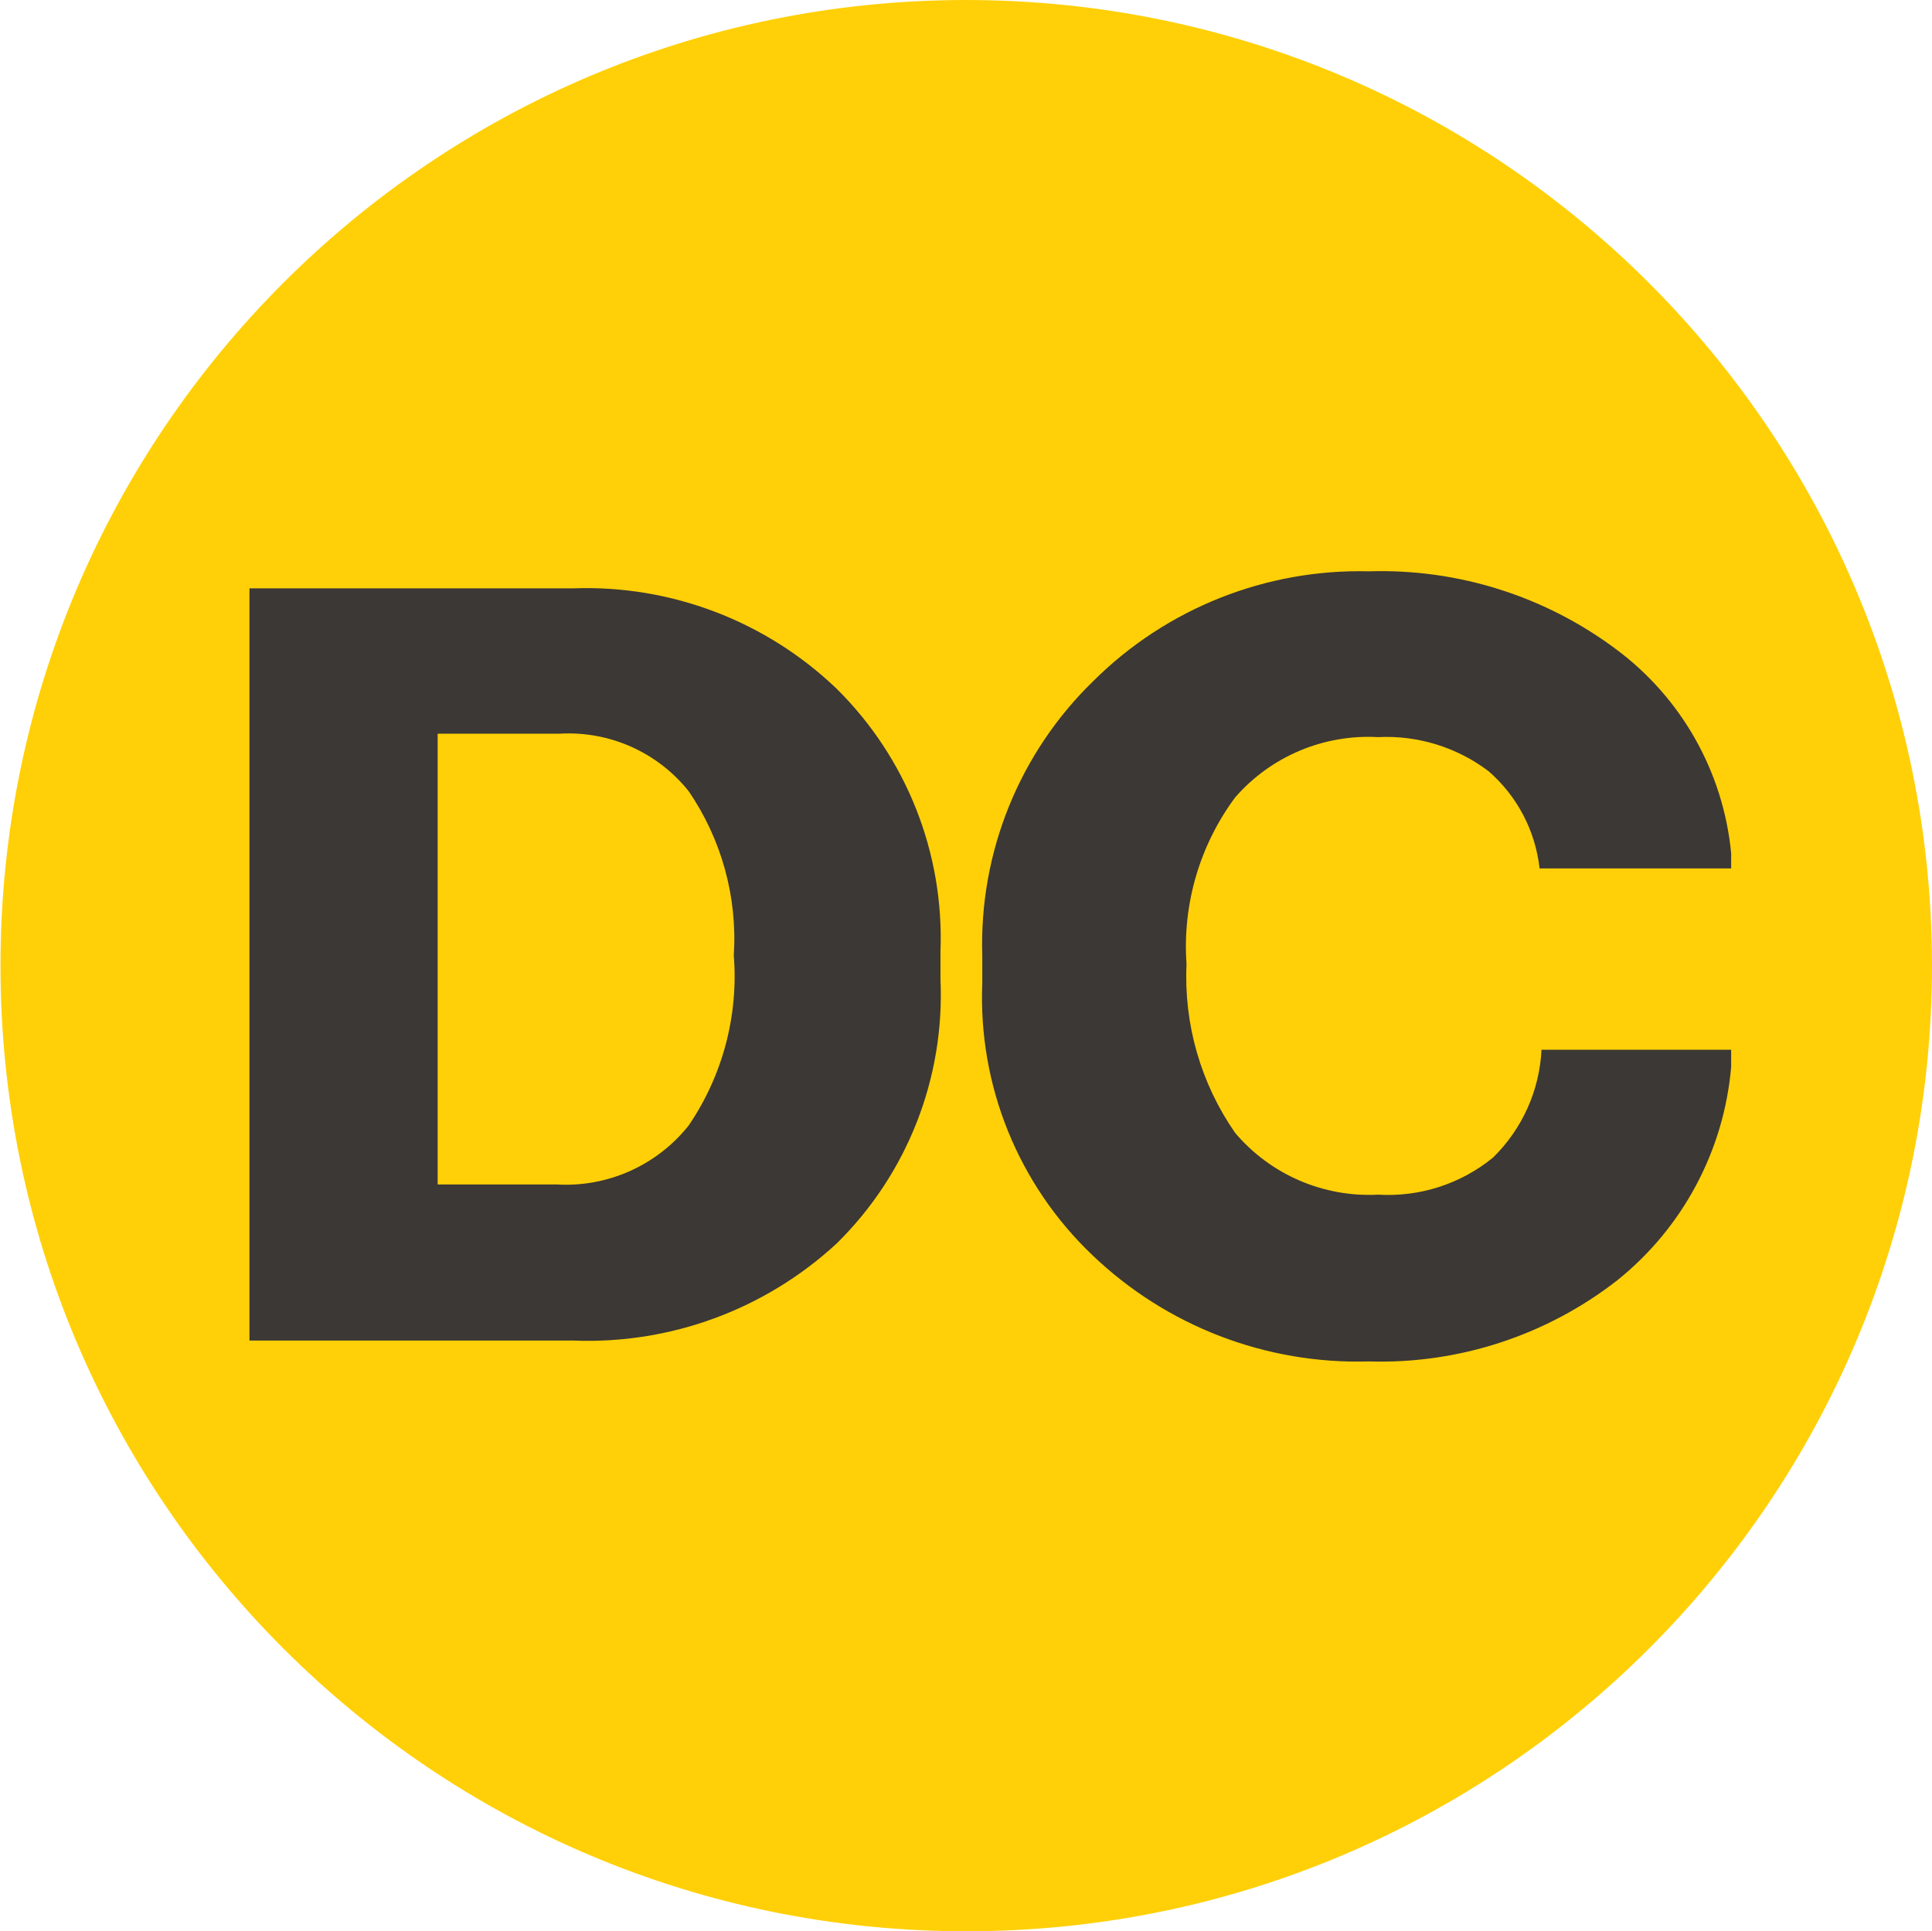
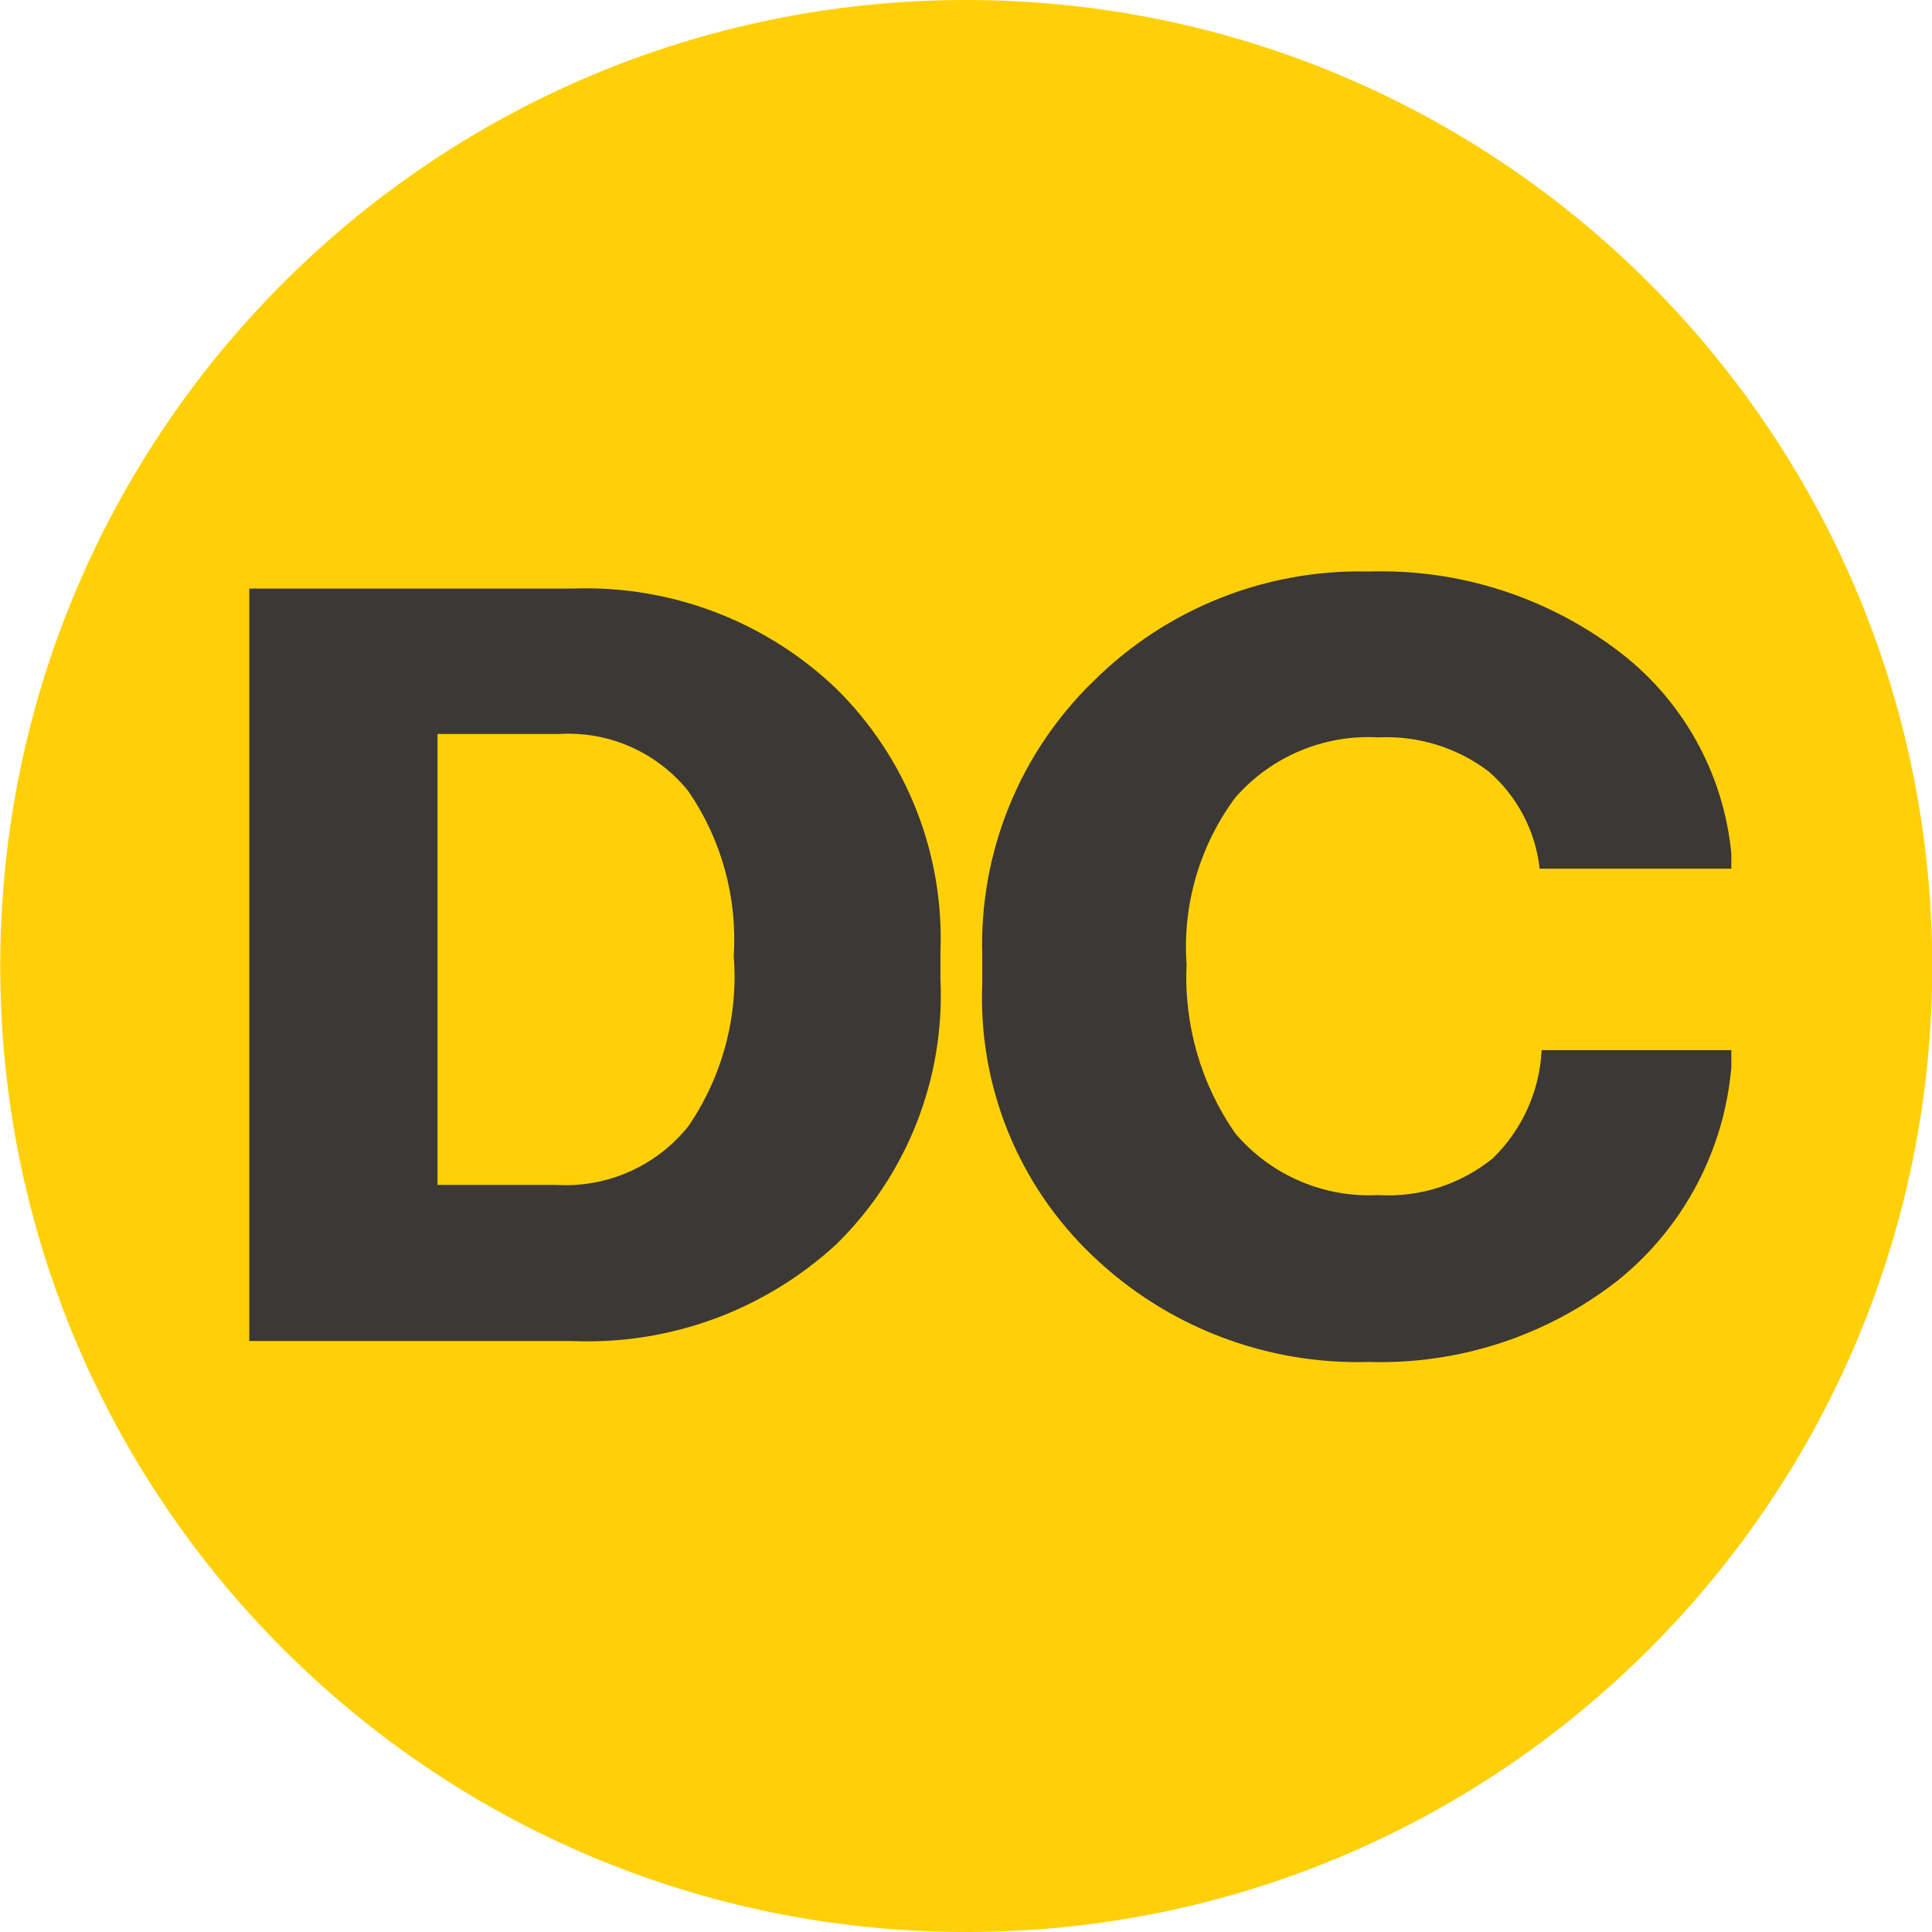
- <svg xmlns="http://www.w3.org/2000/svg" viewBox="0 0 39.73 39.71">
-   <defs>
-     <style>.cls-1{fill:#3c3835;}.cls-2{fill:#ffd007;}</style>
-   </defs>
-   <g id="Layer_2" data-name="Layer 2">
-     <g id="Layer_1-2" data-name="Layer 1">
-       <circle class="cls-1" cx="19.96" cy="19.63" r="18.12" />
-       <path class="cls-2" d="M11.5,15.09H9v9.27h2.44a3.23,3.23,0,0,0,2.72-1.21,5.45,5.45,0,0,0,.93-3.5,5.37,5.37,0,0,0-.93-3.38A3.16,3.16,0,0,0,11.5,15.09Z" />
-       <path class="cls-2" d="M19.86,0A19.86,19.86,0,1,0,39.73,19.85,19.87,19.87,0,0,0,19.86,0Zm-.52,20.14a7.17,7.17,0,0,1-2.13,5.43,7.54,7.54,0,0,1-5.44,2H5.13V12.1h6.66a7.44,7.44,0,0,1,5.41,2.06,7.21,7.21,0,0,1,2.14,5.41ZM25.4,23.3a3.61,3.61,0,0,0,2.94,1.27,3.41,3.41,0,0,0,2.36-.76,3.33,3.33,0,0,0,1-2.22H35.6v.35a6.32,6.32,0,0,1-2.34,4.39A7.91,7.91,0,0,1,28.15,28a7.88,7.88,0,0,1-5.69-2.19,7.31,7.31,0,0,1-2.26-5.59v-.57A7.54,7.54,0,0,1,22.49,14a7.76,7.76,0,0,1,5.66-2.25,8.07,8.07,0,0,1,5.08,1.6,5.93,5.93,0,0,1,2.37,4.2v.31H31.66a3.1,3.1,0,0,0-1.05-2,3.48,3.48,0,0,0-2.27-.7A3.63,3.63,0,0,0,25.4,16.4a5.15,5.15,0,0,0-1,3.43A5.62,5.62,0,0,0,25.4,23.3Z" />
+ <svg xmlns="http://www.w3.org/2000/svg" version="1.1" id="Layer_1" x="0px" y="0px" width="80px" height="80px" viewBox="0 0 80 80" style="enable-background:new 0 0 80 80;" xml:space="preserve">
+   <style type="text/css">
+ 	.st0{fill:#3C3835;}
+ 	.st1{fill:#FFD007;}
+ </style>
+   <g id="Layer_2_1_">
+     <g id="Layer_1-2">
+       <circle class="st0" cx="40.191" cy="39.537" r="36.495" />
+       <path class="st1" d="M23.152,30.393h-5.035v18.671h4.914c2.114,0.128,4.158-0.781,5.478-2.437    c1.41-2.068,2.071-4.555,1.873-7.049c0.155-2.415-0.505-4.812-1.873-6.808    C27.216,31.153,25.218,30.267,23.152,30.393z" />
+       <path class="st1" d="M39.99,0C17.898,0.011-0.001,17.929,0.01,40.02S17.939,80.011,40.03,80    S80.021,62.071,80.01,39.98C79.988,17.893,62.077,0,39.99,0z M38.943,40.564c0.184,4.089-1.375,8.064-4.29,10.937    c-2.97,2.749-6.914,4.199-10.957,4.028H10.322V24.371h13.414c4.043-0.145,7.973,1.352,10.896,4.149    c2.903,2.865,4.468,6.82,4.31,10.896V40.564z M51.148,46.928c1.467,1.73,3.657,2.675,5.921,2.558    c1.72,0.104,3.417-0.442,4.753-1.531c1.212-1.183,1.931-2.78,2.014-4.471h7.855v0.705    c-0.296,3.468-1.999,6.663-4.713,8.842c-2.933,2.288-6.574,3.478-10.292,3.364    c-4.257,0.127-8.387-1.462-11.46-4.411c-3.067-2.923-4.725-7.026-4.552-11.259v-1.148    c-0.133-4.273,1.542-8.405,4.612-11.38c3.024-3.001,7.141-4.638,11.4-4.532    c3.677-0.115,7.284,1.022,10.232,3.223c2.718,2.016,4.452,5.091,4.773,8.459v0.624h-7.936    c-0.173-1.561-0.928-2.999-2.115-4.028c-1.311-0.992-2.93-1.491-4.572-1.41    c-2.254-0.126-4.439,0.796-5.921,2.498c-1.474,1.989-2.188,4.439-2.014,6.908    C49.018,42.427,49.726,44.884,51.148,46.928z" />
    </g>
  </g>
</svg>
